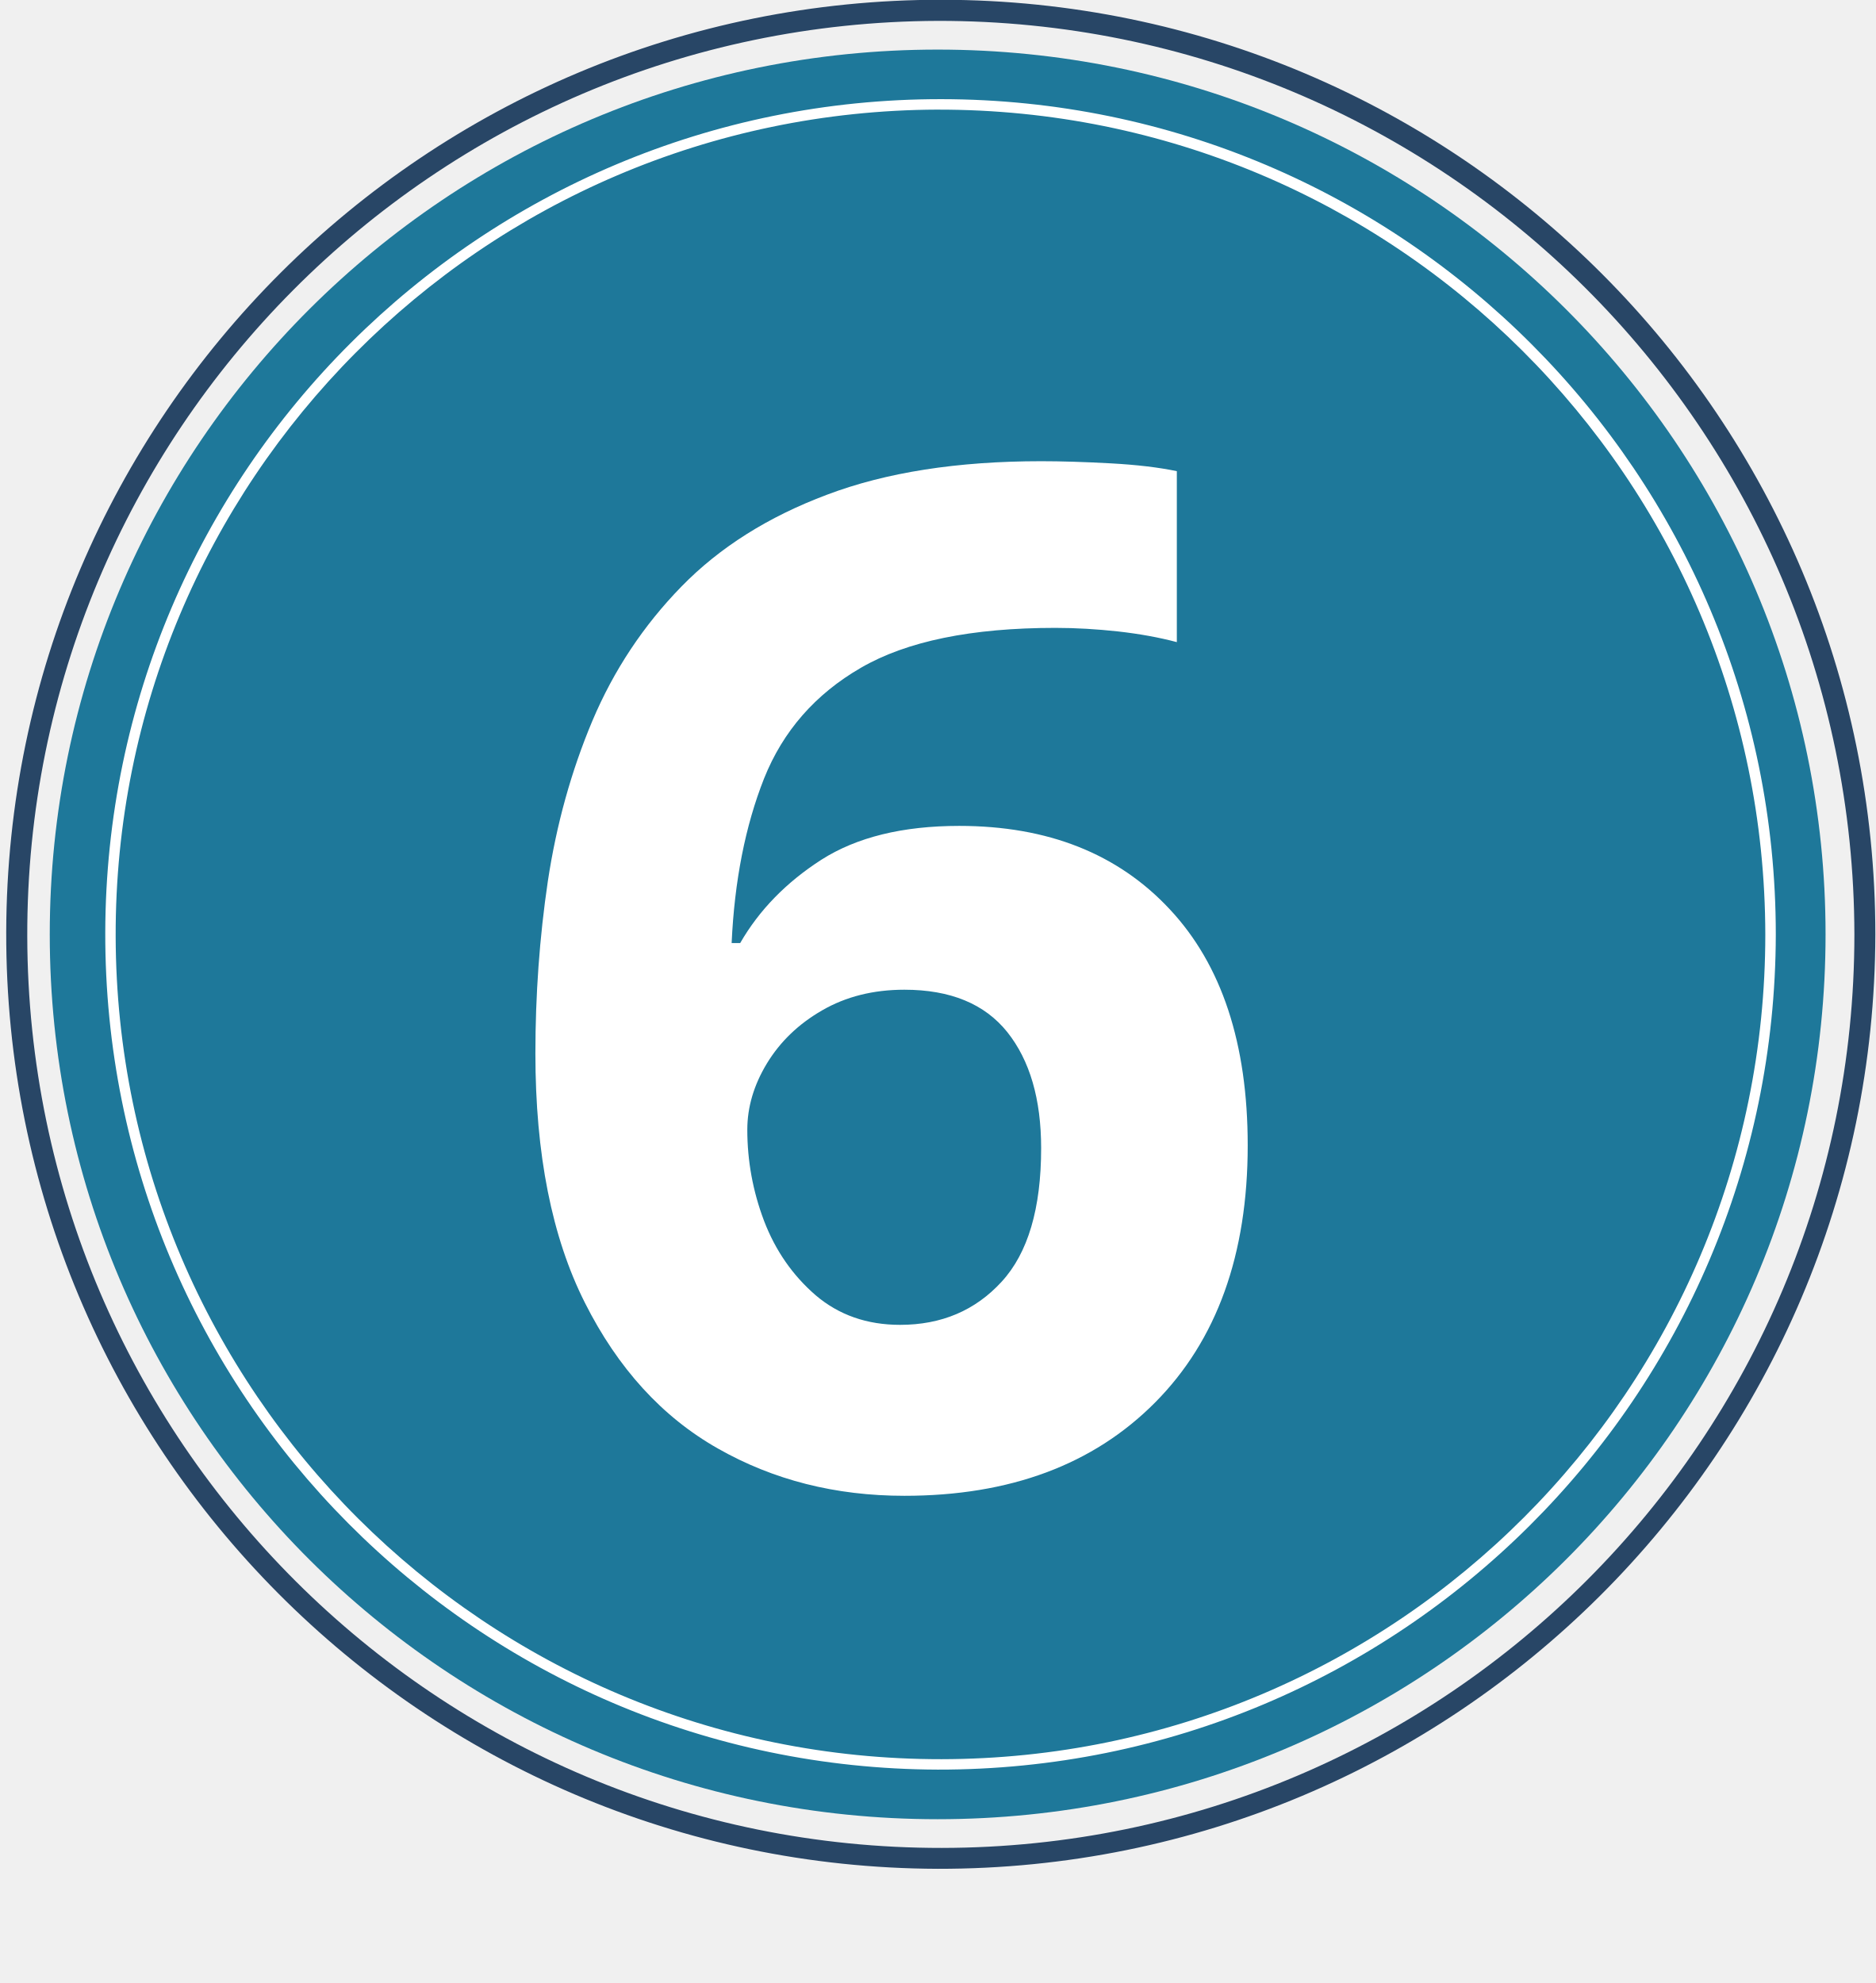
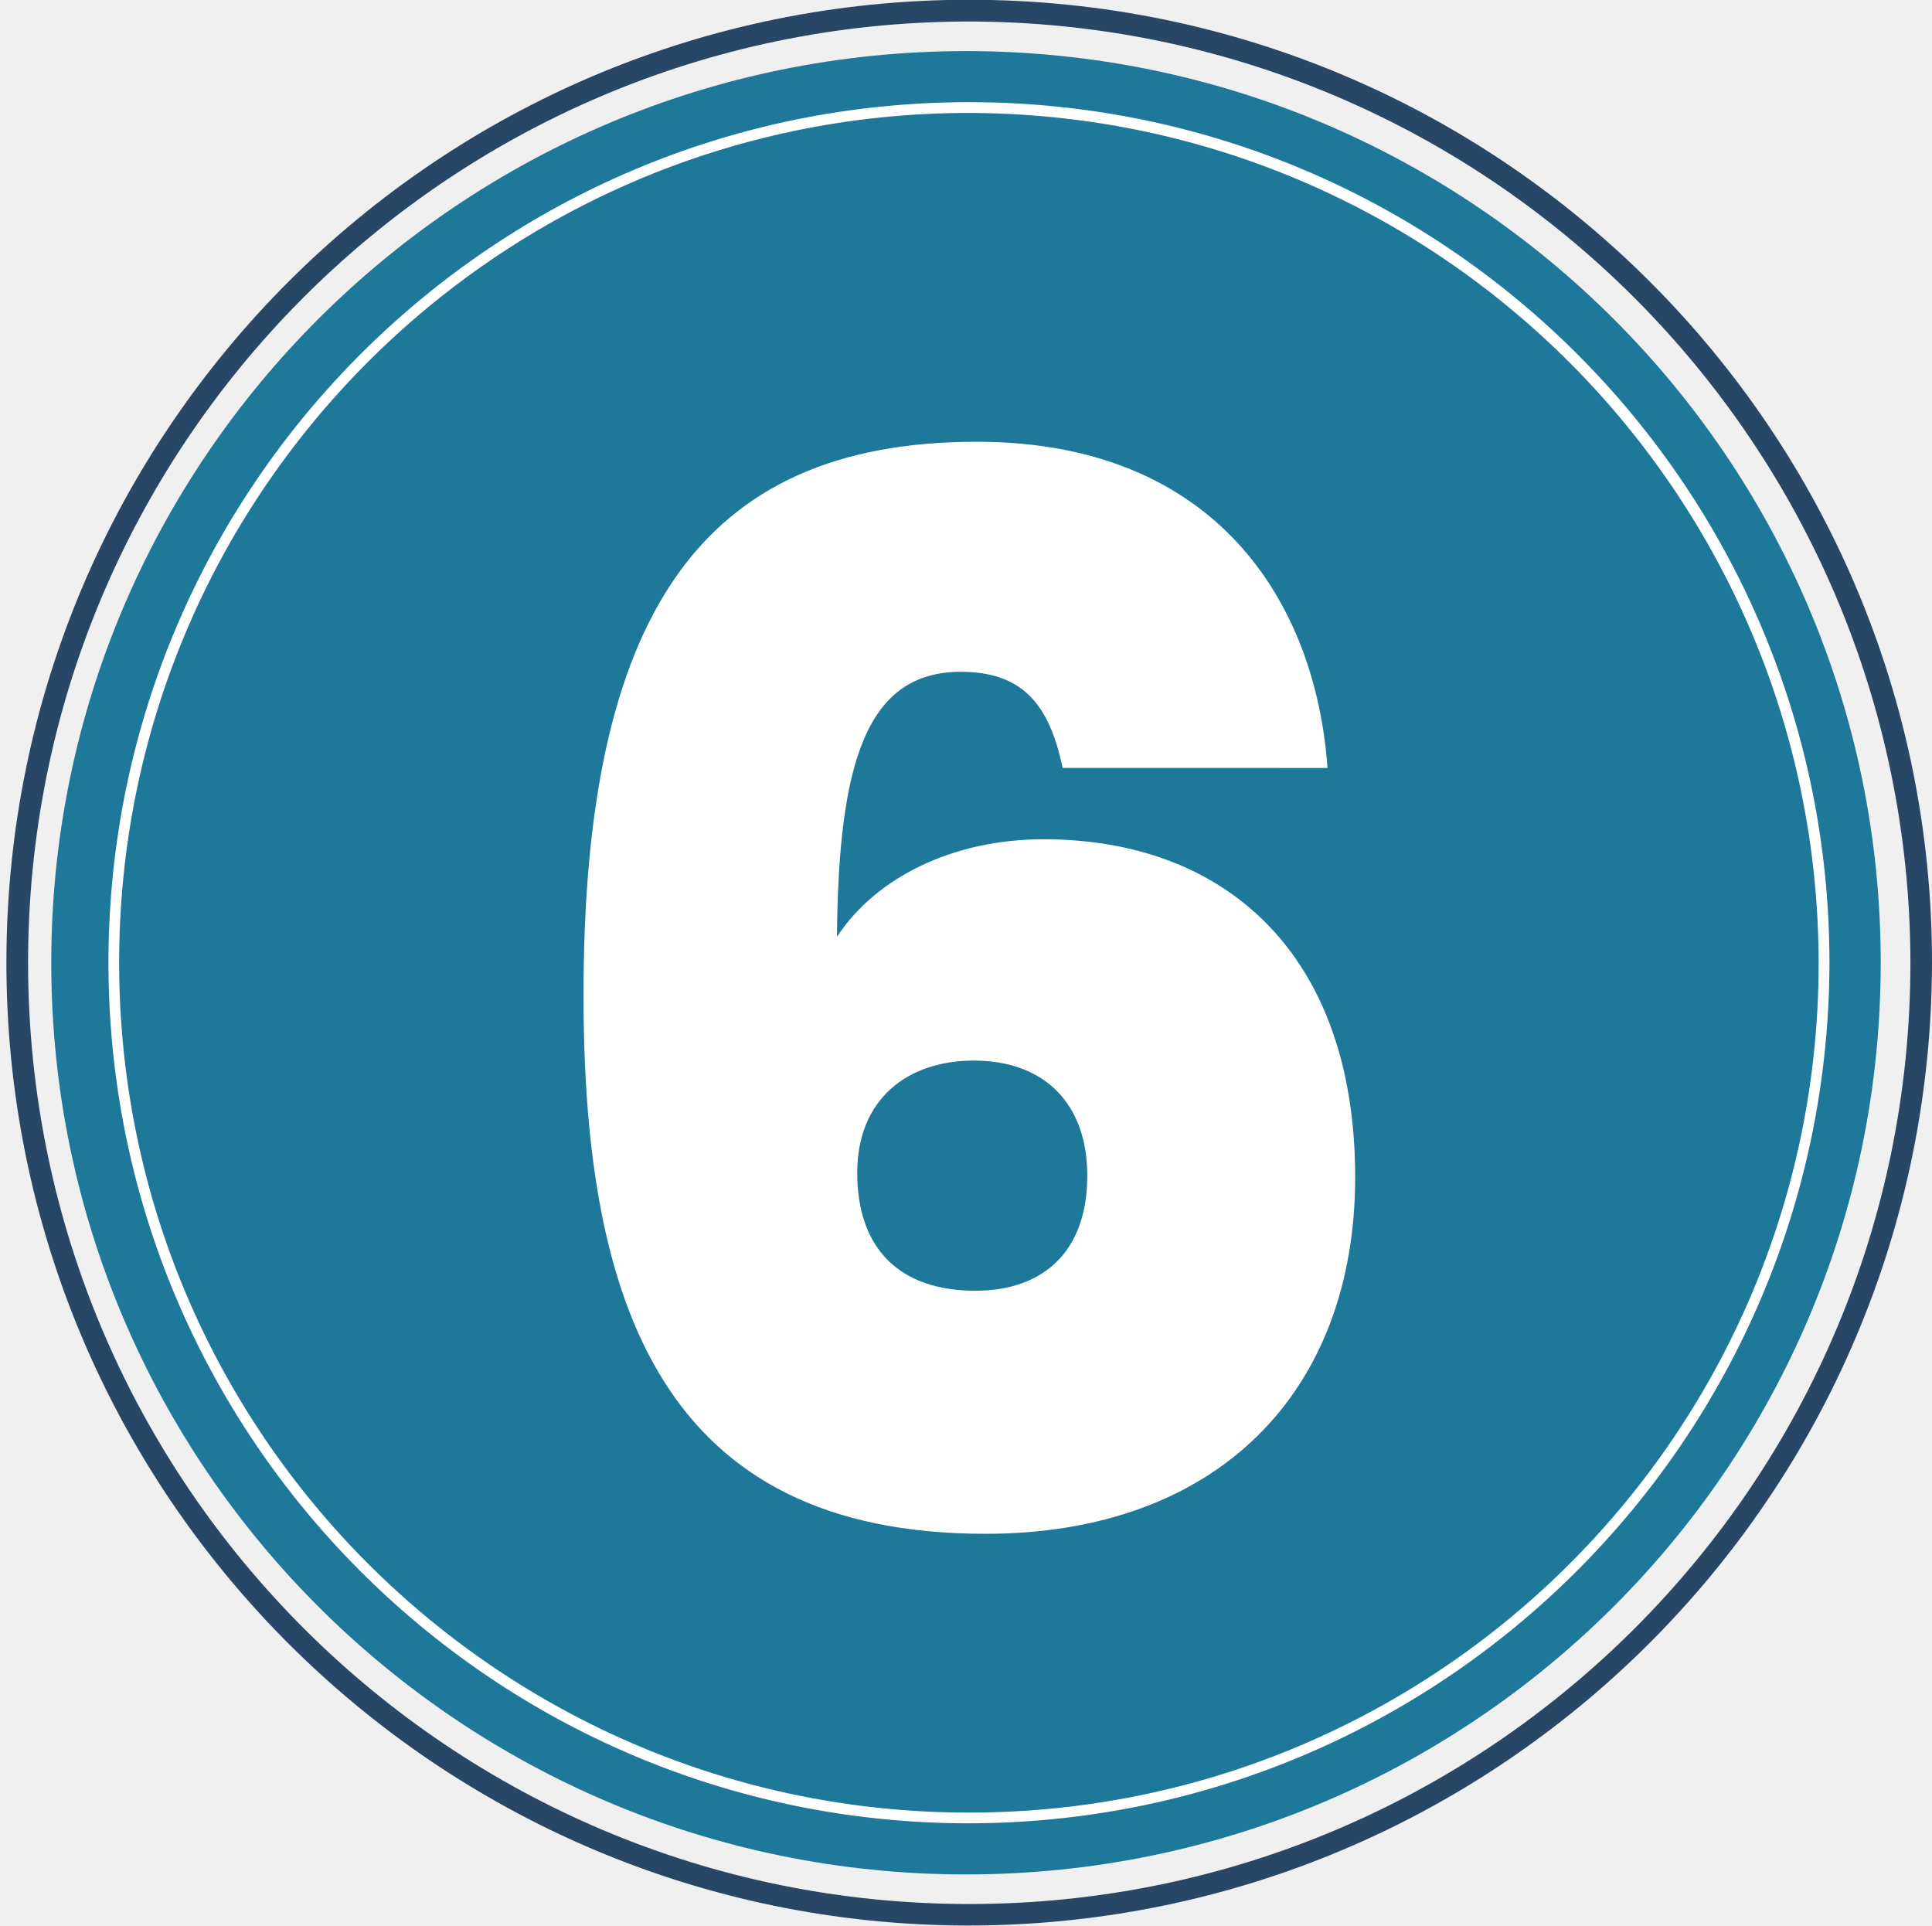
- <svg xmlns="http://www.w3.org/2000/svg" id="_1" data-name="1" width="82.273" height="87" viewBox="0 0 82.273 87">
+ <svg xmlns="http://www.w3.org/2000/svg" id="_1" data-name="1" width="82.273" height="81.99" viewBox="0 0 82.273 81.99">
  <ellipse id="Elipse_79" data-name="Elipse 79" cx="38.953" cy="38.819" rx="38.953" ry="38.819" transform="translate(2.183 2.176)" fill="#1e789a" />
  <path id="Caminho_7692" data-name="Caminho 7692" d="M41.137,81.99A41,41,0,1,1,82.273,40.995,41.066,41.066,0,0,1,41.137,81.99Zm0-81.074A40.079,40.079,0,1,0,81.354,40.995,40.148,40.148,0,0,0,41.137.916Z" fill="#284666" />
  <path id="Caminho_7693" data-name="Caminho 7693" d="M44.374,80.891a36.644,36.644,0,1,1,36.77-36.644,36.707,36.707,0,0,1-36.77,36.644Zm0-72.829a36.186,36.186,0,1,0,36.31,36.185A36.248,36.248,0,0,0,44.374,8.063Z" transform="translate(-3.238 -3.253)" fill="#fff" />
-   <text id="_6" data-name="6" transform="translate(41 65)" fill="#fff" font-size="62" font-family="Poppins-ExtraBold, Poppins" font-weight="800">
-     <tspan x="-19.685" y="0">6</tspan>
-   </text>
+   <path id="Caminho_31928" data-name="Caminho 31928" d="M15.531-32.3C15.035-39.308,10.819-46.19.589-46.19c-11.842,0-16.74,7.5-16.74,23.56C-16.151-9.486-12.8.31.961.31,10.819.31,16.709-5.7,16.709-14.88c0-9.486-5.518-14.384-13.268-14.384-3.844,0-7.13,1.612-8.8,4.154.062-7.378,1.24-11.284,5.27-11.284,2.666,0,3.782,1.426,4.34,4.092ZM.465-19.84c3.038,0,4.836,1.86,4.836,4.9,0,3.224-1.86,4.9-4.774,4.9-3.162,0-5.022-1.736-5.022-5.022C-4.495-18.228-2.325-19.84.465-19.84Z" transform="translate(41 65)" fill="#fff" />
</svg>
